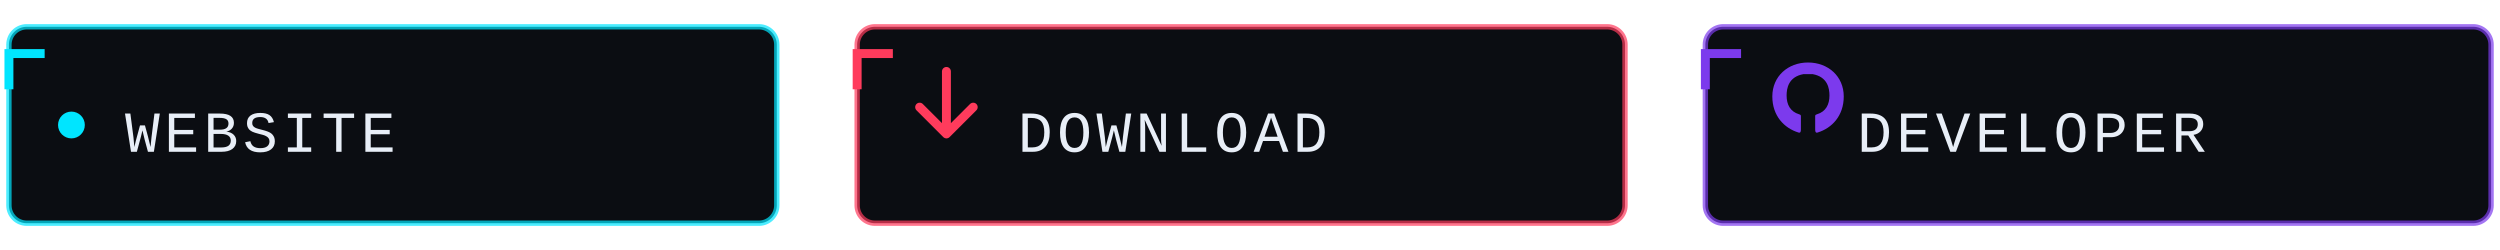
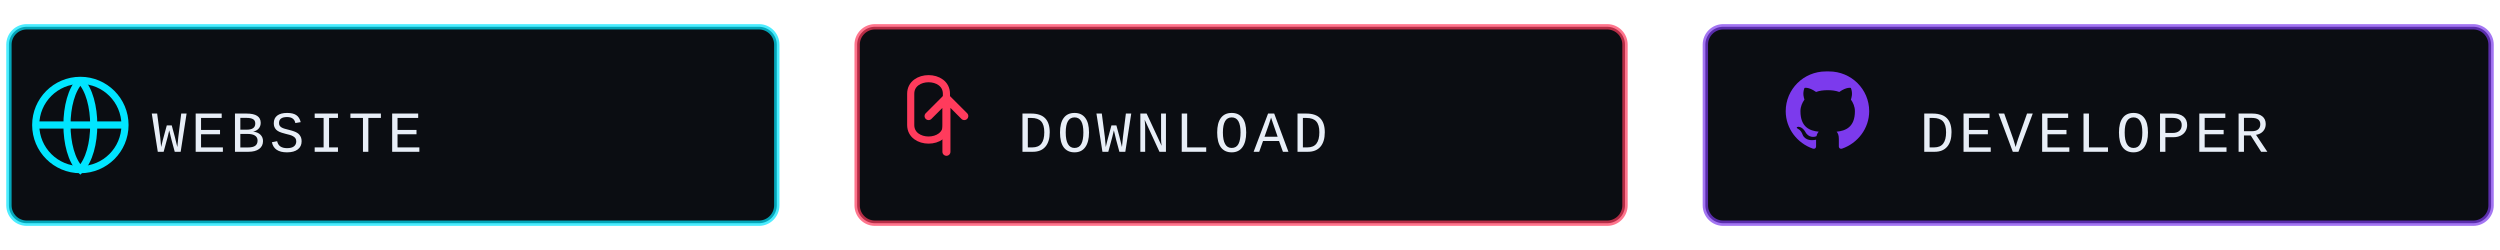
<svg xmlns="http://www.w3.org/2000/svg" width="560" height="56" viewBox="0 0 560 56" fill="none">
  <defs>
    <style>
      .mono { font-family: 'JetBrains Mono', Consolas, 'Courier New', monospace; }
      @keyframes glitch {
        0%, 92%, 100% { transform: translate(0, 0); }
        93% { transform: translate(-2px, 1px); }
        95% { transform: translate(2px, -1px); }
        97% { transform: translate(-1px, 0); }
      }
-       @keyframes blinkDot {
-         0%, 100% { opacity: 1; }
-         50% { opacity: 0.2; }
-       }
      .glitch { animation: glitch 5s infinite; }
-       .dot { animation: blinkDot 1.6s ease-in-out infinite; }
    </style>
  </defs>
  <g>
    <rect x="2" y="6" width="172" height="44" rx="4" fill="#0B0D12" />
    <rect x="2" y="6" width="172" height="44" rx="4" fill="none" stroke="#00E5FF" stroke-width="1.2" opacity="0.7" />
-     <path d="M2 20 V12 H10" stroke="#00E5FF" stroke-width="2" />
-     <circle cx="16" cy="28" r="3" fill="#00E5FF" class="dot" />
-     <text x="28" y="34" class="mono" font-size="13" fill="#E8EEF7" letter-spacing="1">WEBSITE</text>
+     <circle cx="18" cy="28" r="10" stroke="#00E5FF" stroke-width="1.6" fill="none" />
+     <path d="M8 28 H28 M18 18 C14 22 14 34 18 38 C22 34 22 22 18 18" stroke="#00E5FF" stroke-width="1.6" fill="none" />
+     <text x="34" y="34" class="mono" font-size="13" fill="#E8EEF7" letter-spacing="1">WEBSITE</text>
  </g>
  <g class="glitch">
    <rect x="192" y="6" width="172" height="44" rx="4" fill="#0B0D12" />
    <rect x="192" y="6" width="172" height="44" rx="4" fill="none" stroke="#FF3B5C" stroke-width="1.2" opacity="0.7" />
-     <path d="M192 20 V12 H200" stroke="#FF3B5C" stroke-width="2" />
-     <path d="M206 24 L212 30 L218 24 M212 16 V30" stroke="#FF3B5C" stroke-width="2" stroke-linecap="round" stroke-linejoin="round" />
+     <path d="M204 21 C204 16.5 212 16.5 212 21 V28 C212 32.5 204 32.5 204 28 Z" stroke="#FF3B5C" stroke-width="1.6" fill="none" />
+     <path d="M212 34 V22 M208 26 L212 22 L216 26" stroke="#FF3B5C" stroke-width="1.8" stroke-linecap="round" stroke-linejoin="round" fill="none" />
    <text x="228" y="34" class="mono" font-size="13" fill="#E8EEF7" letter-spacing="1">DOWNLOAD</text>
  </g>
  <g>
    <rect x="382" y="6" width="176" height="44" rx="4" fill="#0B0D12" />
    <rect x="382" y="6" width="176" height="44" rx="4" fill="none" stroke="#7C3AED" stroke-width="1.2" opacity="0.7" />
-     <path d="M382 20 V12 H390" stroke="#7C3AED" stroke-width="2" />
-     <path d="M404 16.6 C400.6 17.2 400.2 19.8 400.2 21.4 C400.2 23.4 401 25 403 25.6 C403.4 25.7 403.4 25.9 403.4 26 V29 C403.4 29.5 403.3 29.8 402.9 29.7 C399.6 28.7 397 25.9 397 21.6 C397 17.1 400.5 14 405 14 C409.5 14 413 17.1 413 21.6 C413 25.9 410.4 28.7 407.1 29.7 C406.7 29.8 406.6 29.5 406.6 29 V26 C406.6 25.9 406.6 25.7 407 25.6 C409 25 409.8 23.4 409.8 21.4 C409.8 19.8 409.4 17.2 406 16.6 Z" fill="#7C3AED" />
-     <text x="416" y="34" class="mono" font-size="13" fill="#E8EEF7" letter-spacing="1">DEVELOPER</text>
+     <g transform="translate(400, 16)">
+       <path d="M9 0 C4 0 0 4 0 8.9 C0 12.8 2.6 16.1 6.1 17.3 C6.6 17.4 6.8 17.1 6.8 16.8 L6.8 15.3 C4.3 15.8 3.8 14.2 3.8 14.2 C3.4 13.1 2.8 12.9 2.8 12.9 C2 12.4 2.9 12.4 2.9 12.4 C3.8 12.5 4.3 13.4 4.3 13.4 C5.1 15 6.5 14.7 6.9 14.5 C7 14 7.2 13.7 7.4 13.5 C5.4 13.3 3.3 12.5 3.3 8.9 C3.3 7.9 3.7 7 4.2 6.3 C4.1 6 3.7 5 4.2 3.7 C4.2 3.7 5.1 3.4 6.8 4.6 C7.6 4.3 8.5 4.2 9.4 4.2 C10.3 4.2 11.2 4.3 12 4.6 C13.7 3.4 14.6 3.7 14.6 3.7 C15.1 5 14.7 6 14.6 6.3 C15.1 7 15.5 7.9 15.5 8.9 C15.5 12.5 13.4 13.3 11.4 13.5 C11.7 13.8 11.9 14.3 11.9 15.1 L11.9 16.8 C11.9 17.1 12.1 17.4 12.6 17.3 C16.1 16.1 18.7 12.8 18.7 8.9 C18.7 4 14.7 0 9.7 0 Z" fill="#7C3AED" />
+     </g>
+     <text x="430" y="34" class="mono" font-size="13" fill="#E8EEF7" letter-spacing="1">DEVELOPER</text>
  </g>
</svg>
